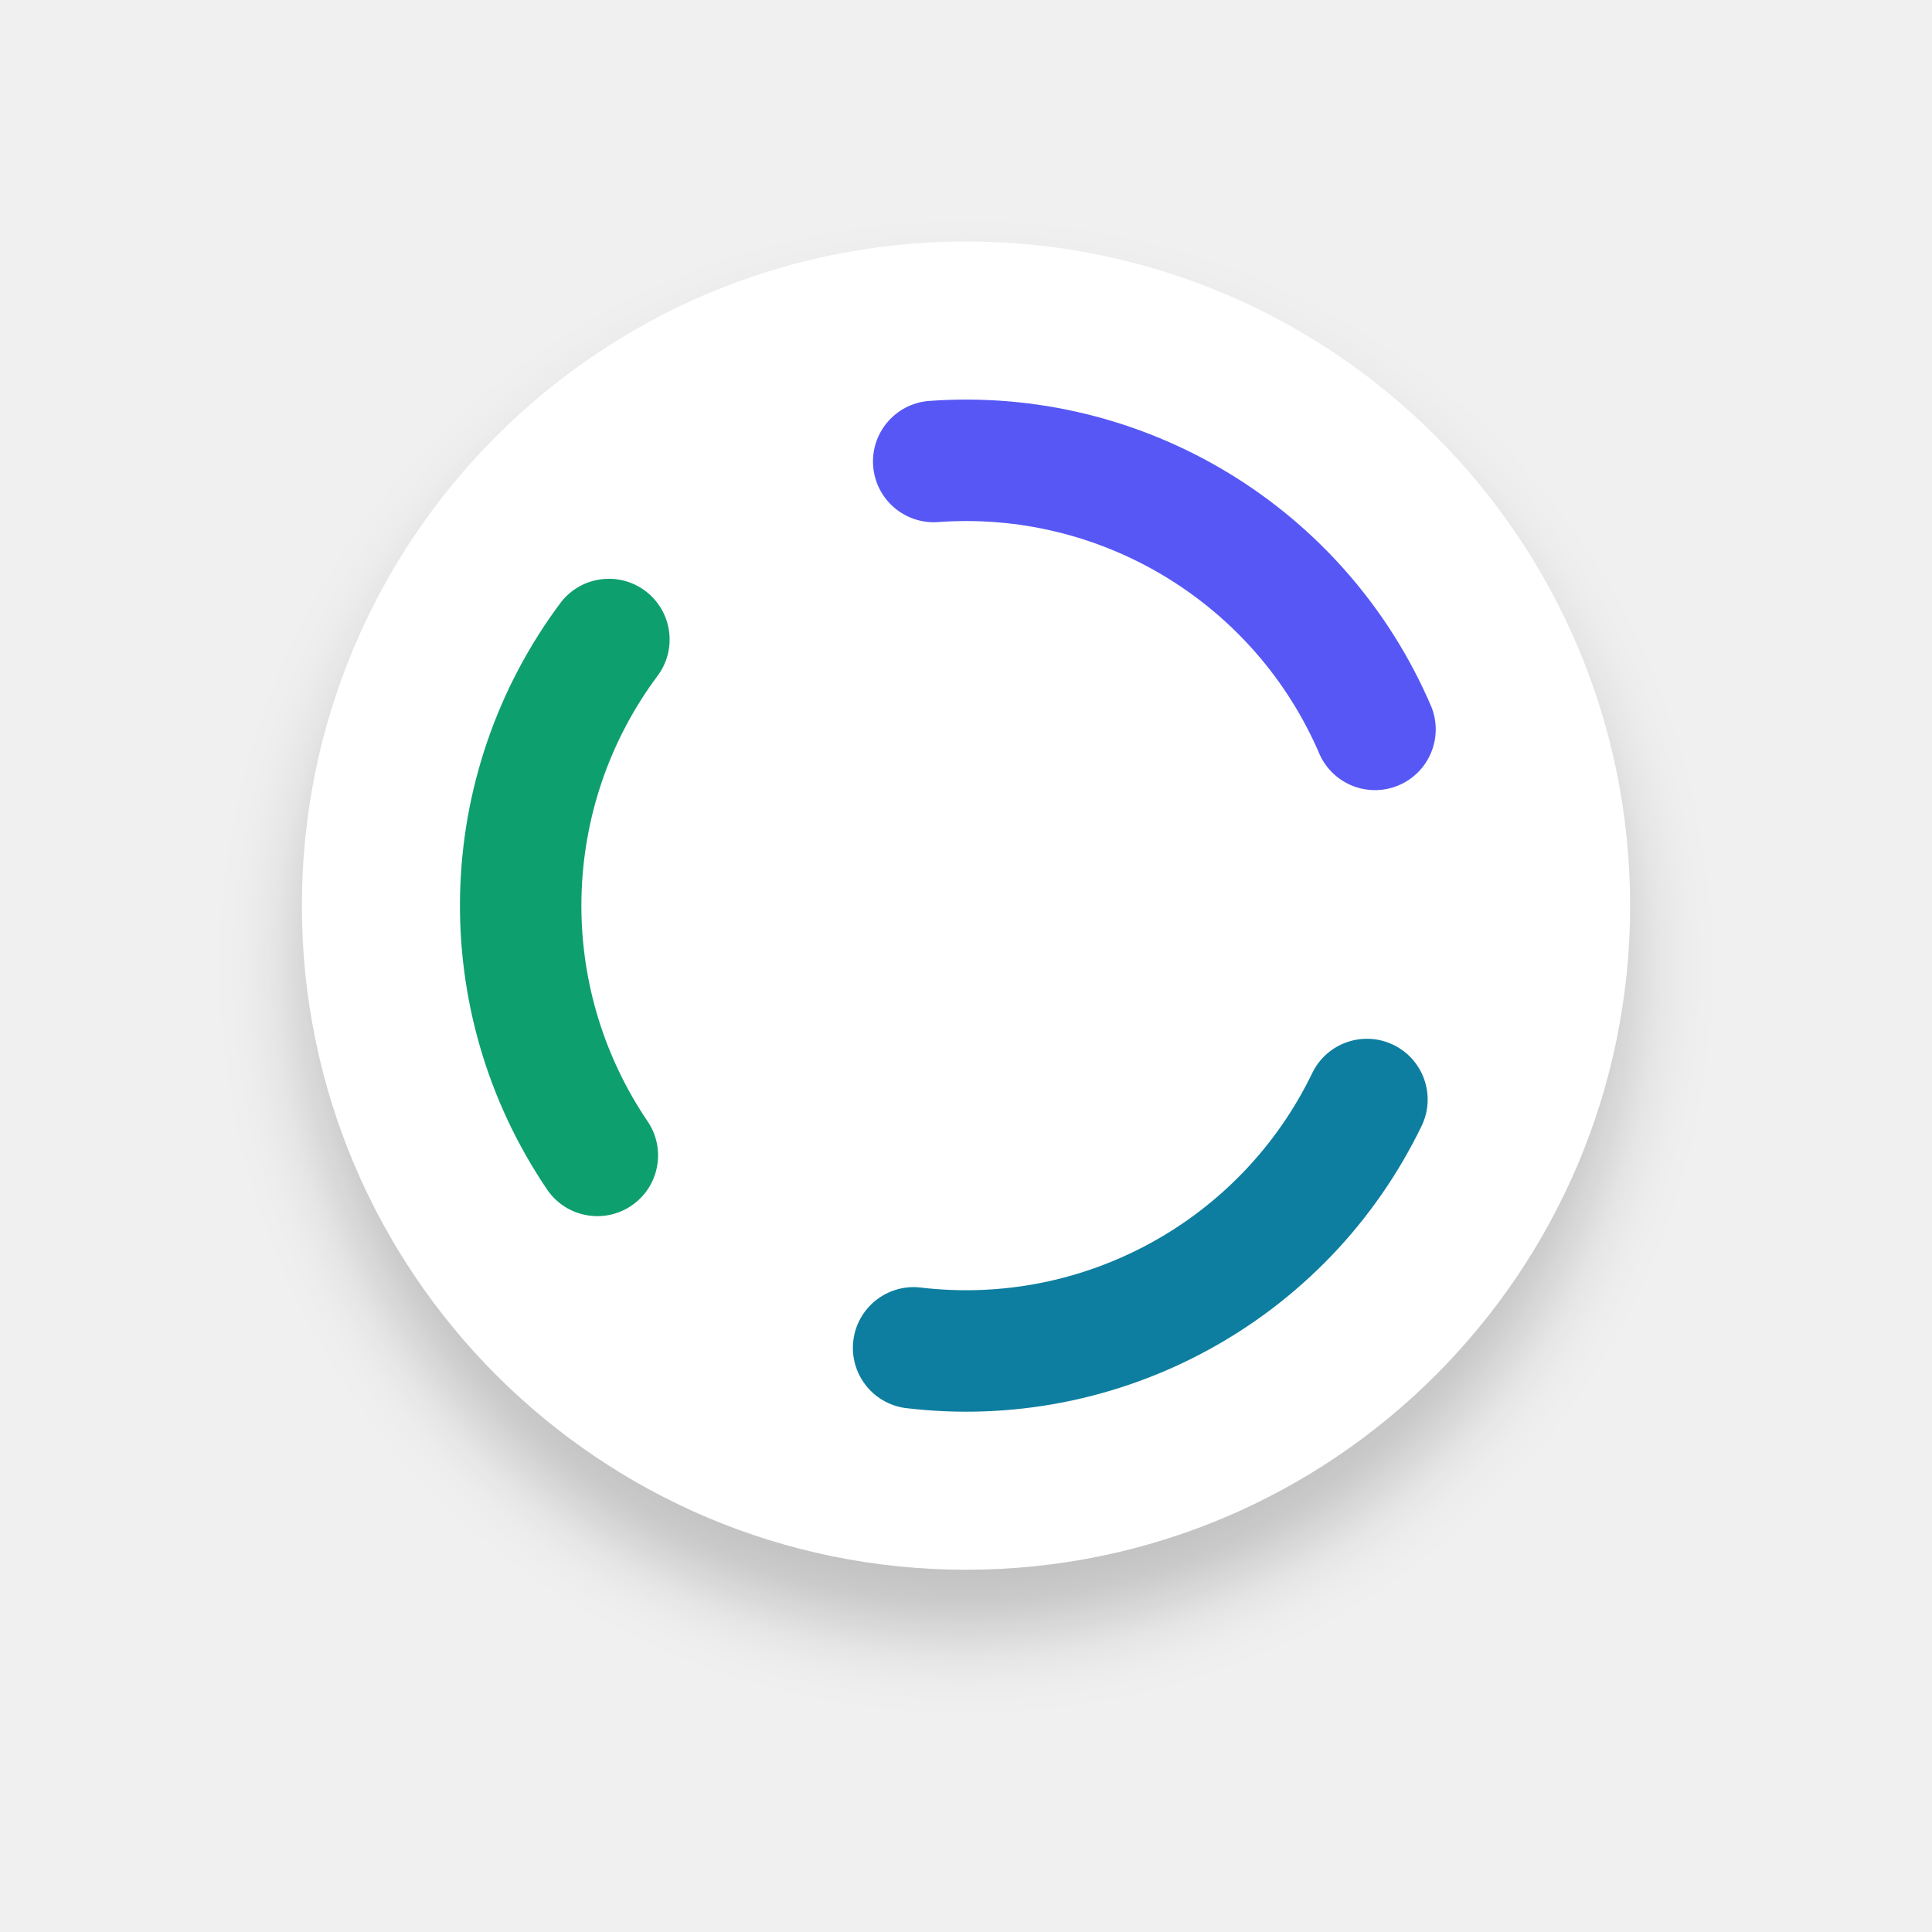
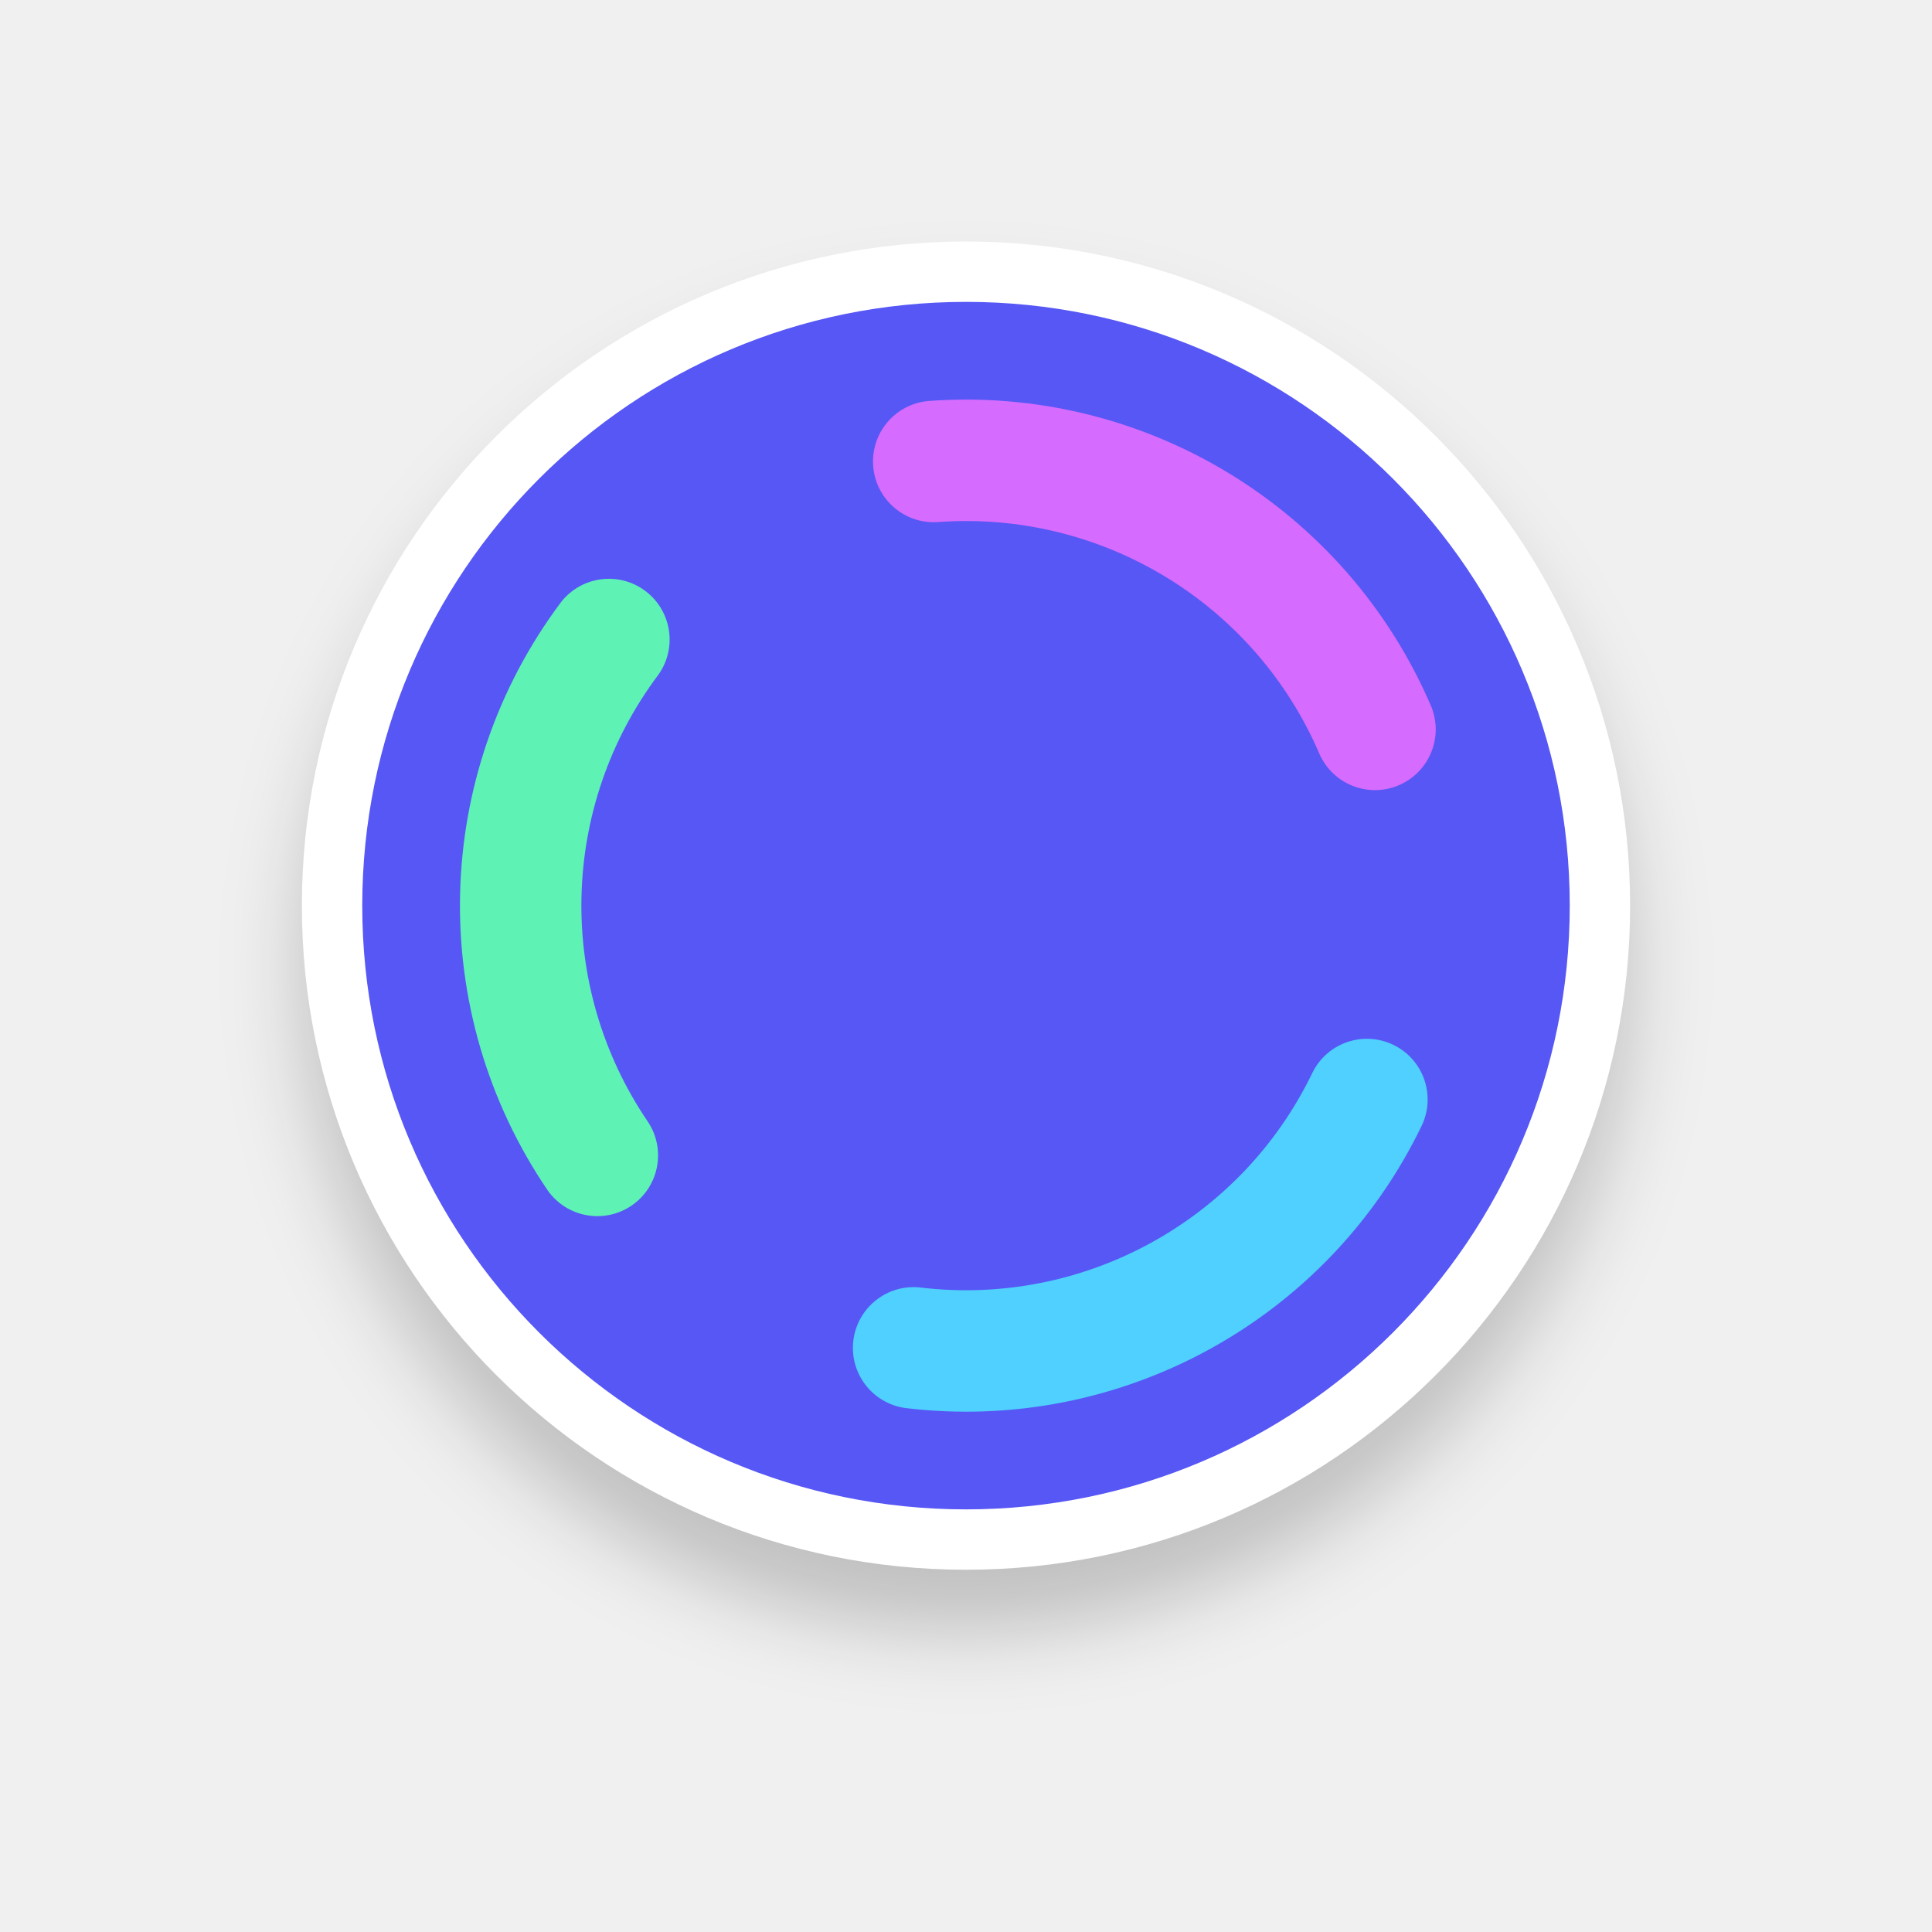
<svg xmlns="http://www.w3.org/2000/svg" id="svg11024" height="32" width="32">
  <filter id="filter7078" color-interpolation-filters="sRGB">
    <feGaussianBlur id="feGaussianBlur7080" stdDeviation=".657" />
  </filter>
  <g id="g24875" transform="translate(-34.025 -1076.324)">
    <path id="path24865" d="m50.025 1081.337c-6.075 0-11 4.925-11 11s4.925 11 11 11 11-4.925 11-11-4.925-11-11-11" filter="url(#filter7078)" opacity=".2" />
    <g id="g24873" transform="translate(-459.975 293.962)">
      <circle id="circle24867" cx="510" cy="797.362" fill="#fff" r="11" />
-       <path d="M509.372 789.004 A8.382 8.382 0 0 1 517.710 794.074 A1.006 1.006 0 0 1 515.860 794.863 A6.37 6.37 0 0 0 509.523 791.010 A1.006 1.006 0 0 1 509.372 789.004Z" fill="#5657f5" />
-       <path d="M503.076 802.085 A8.382 8.382 0 0 1 503.298 792.328 A1.006 1.006 0 0 1 504.906 793.536 A6.37 6.37 0 0 0 504.738 800.952 A1.006 1.006 0 0 1 503.076 802.085Z" fill="#0e9f6e" />
-       <path d="M517.553 800.997 A8.382 8.382 0 0 1 508.992 805.683 A1.006 1.006 0 0 1 509.234 803.686 A6.37 6.37 0 0 0 515.740 800.125 A1.006 1.006 0 0 1 517.553 800.997Z" fill="#0d7ea0" />
+       <circle cx="510" cy="797.362" fill="#5657f5" r="10" />
+       <path d="M509.372 789.004 A8.382 8.382 0 0 1 517.710 794.074 A1.006 1.006 0 0 1 515.860 794.863 A6.37 6.37 0 0 0 509.523 791.010 A1.006 1.006 0 0 1 509.372 789.004Z" fill="#d66bff" />
+       <path d="M503.076 802.085 A8.382 8.382 0 0 1 503.298 792.328 A1.006 1.006 0 0 1 504.906 793.536 A6.37 6.37 0 0 0 504.738 800.952 A1.006 1.006 0 0 1 503.076 802.085Z" fill="#5ef2b4" />
+       <path d="M517.553 800.997 A8.382 8.382 0 0 1 508.992 805.683 A1.006 1.006 0 0 1 509.234 803.686 A6.37 6.37 0 0 0 515.740 800.125 A1.006 1.006 0 0 1 517.553 800.997Z" fill="#4fd0ff" />
    </g>
  </g>
  <path id="hotspot" d="m15-17h1v1h-1z" display="none" fill="#333" stroke-width="1.076" transform="rotate(90)" />
</svg>
